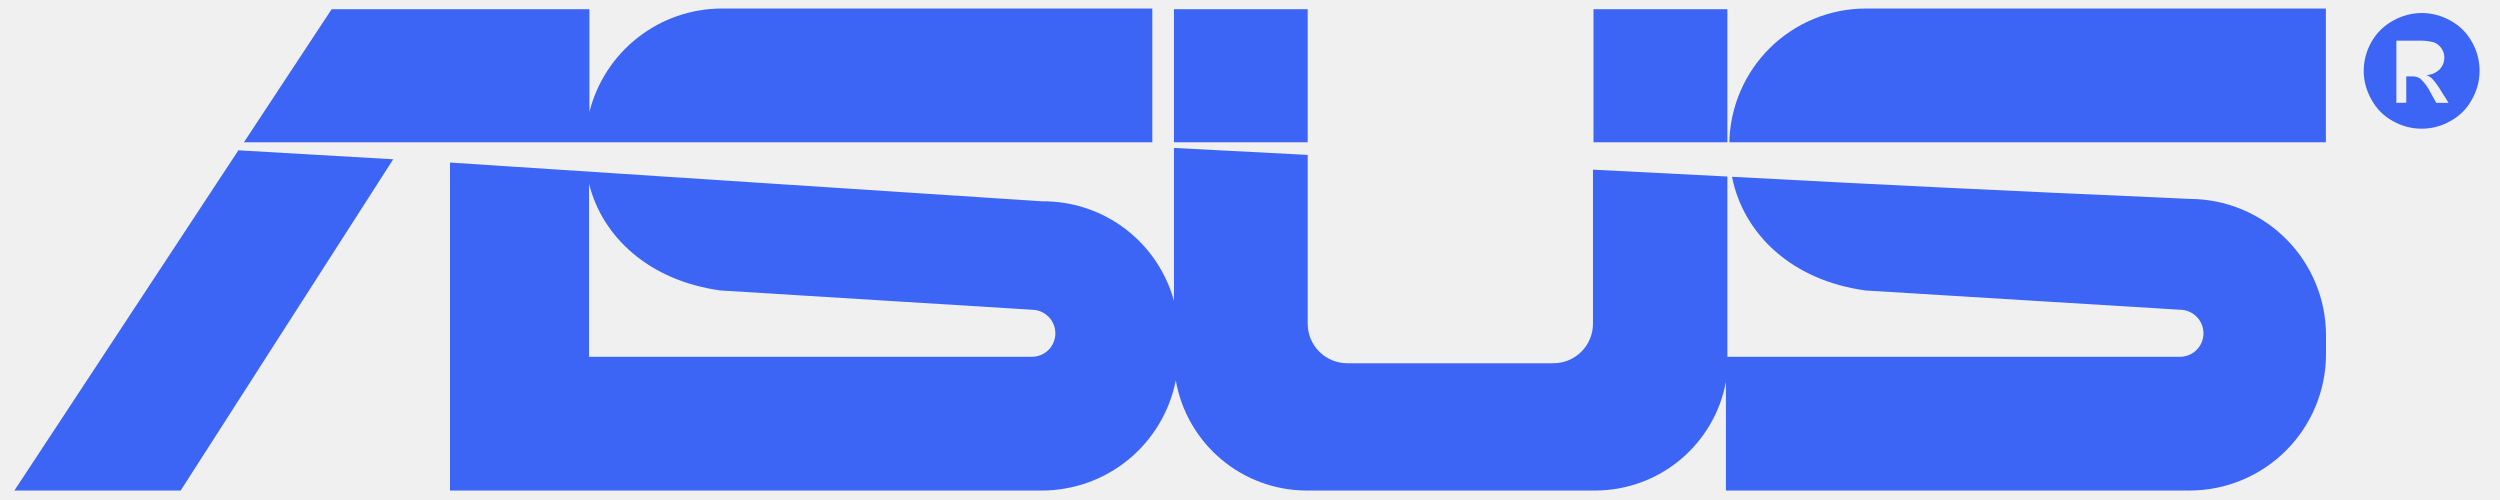
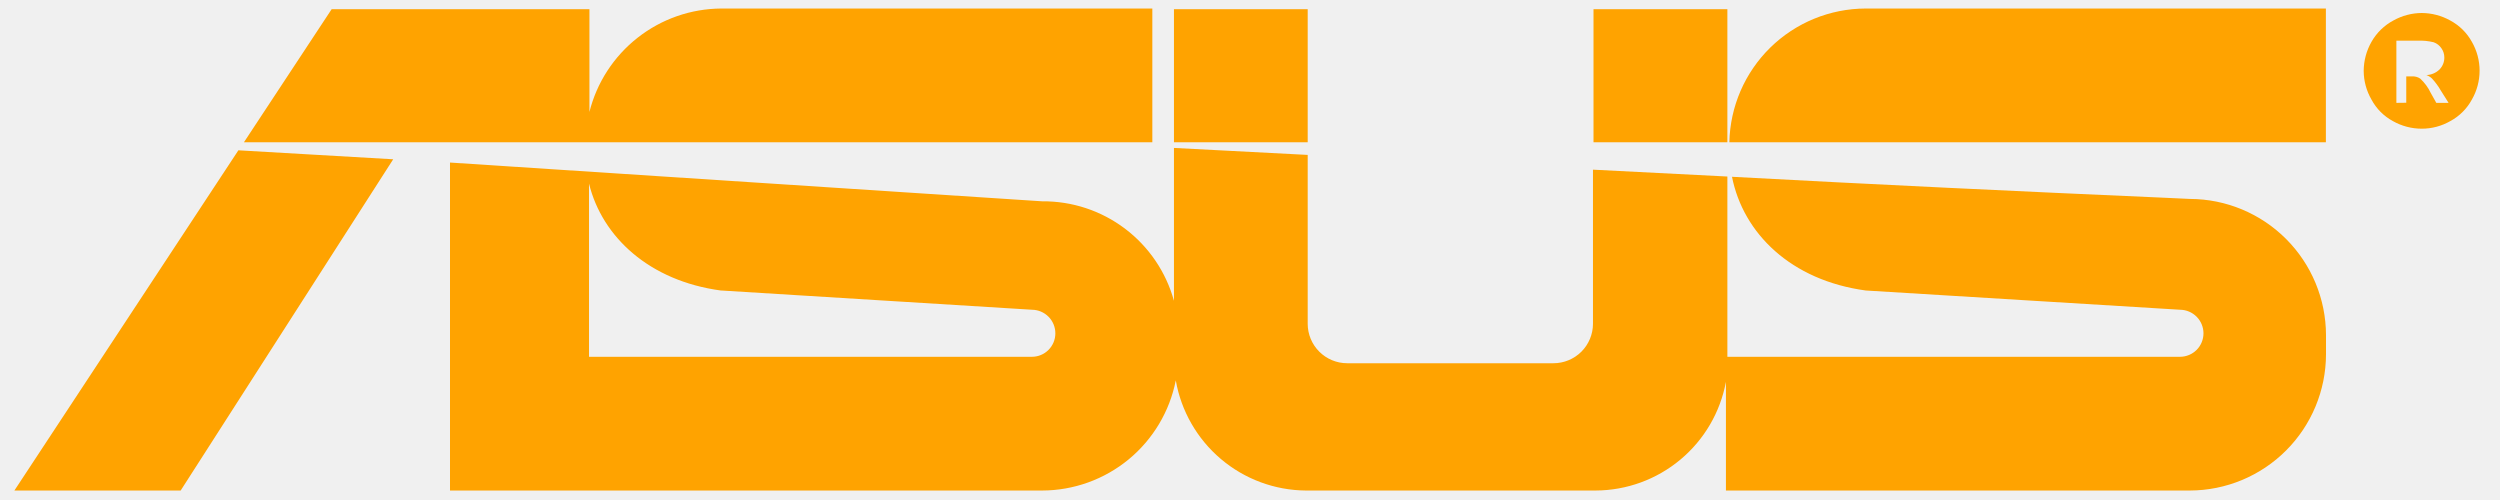
<svg xmlns="http://www.w3.org/2000/svg" width="105" height="21" viewBox="0 0 105 21" fill="none">
  <g clip-path="url(#clip0_21_2590)">
-     <path fill-rule="evenodd" clip-rule="evenodd" d="M101.716 0.546C102.135 0.549 102.546 0.657 102.911 0.861C103.294 1.066 103.61 1.378 103.819 1.758C104.031 2.127 104.143 2.545 104.143 2.97C104.143 3.395 104.031 3.813 103.819 4.182C103.612 4.564 103.299 4.877 102.917 5.084C102.55 5.295 102.134 5.406 101.711 5.405C101.286 5.405 100.868 5.294 100.498 5.084C100.118 4.878 99.806 4.564 99.602 4.182C99.389 3.815 99.277 3.399 99.275 2.976C99.278 2.548 99.39 2.129 99.602 1.758C99.817 1.378 100.135 1.067 100.521 0.861C100.886 0.657 101.297 0.548 101.716 0.546ZM100.648 4.32V1.708H101.544C101.77 1.699 101.995 1.721 102.214 1.775C102.348 1.822 102.462 1.911 102.541 2.029C102.62 2.141 102.662 2.274 102.662 2.411C102.665 2.599 102.593 2.779 102.463 2.915C102.315 3.06 102.117 3.145 101.91 3.153C101.994 3.184 102.071 3.231 102.137 3.291C102.284 3.449 102.412 3.624 102.519 3.811L102.84 4.32H102.325L102.092 3.905C101.985 3.678 101.834 3.473 101.65 3.302C101.55 3.235 101.432 3.202 101.312 3.208H101.063V4.315L100.648 4.32Z" fill="#3C65F5" />
-     <path fill-rule="evenodd" clip-rule="evenodd" d="M54.84 0.385H54.923V5.975H49.306V0.385H54.84ZM30.29 12.201L43.345 13.009C43.606 13.012 43.855 13.118 44.039 13.303C44.222 13.489 44.325 13.739 44.325 14C44.325 14.129 44.3 14.257 44.25 14.377C44.2 14.496 44.128 14.605 44.036 14.697C43.945 14.788 43.836 14.861 43.717 14.91C43.597 14.96 43.469 14.985 43.34 14.985H24.739V7.713C25.292 9.96 27.279 11.797 30.273 12.201H30.29ZM24.756 20.602H43.772C45.098 20.599 46.382 20.136 47.405 19.293C48.428 18.449 49.127 17.277 49.383 15.976C49.608 17.263 50.278 18.431 51.275 19.276C52.272 20.122 53.533 20.591 54.84 20.602H67.016C68.317 20.597 69.576 20.139 70.575 19.305C71.574 18.472 72.251 17.316 72.489 16.037V20.602H91.976C93.49 20.598 94.942 19.994 96.013 18.923C97.084 17.852 97.688 16.4 97.692 14.885V14.072C97.688 12.557 97.084 11.105 96.013 10.034C94.942 8.963 93.49 8.359 91.976 8.355L90.907 8.305C84.82 8.039 78.798 7.752 72.744 7.425C73.214 9.799 75.218 11.775 78.361 12.201L91.561 13.009C91.822 13.011 92.073 13.116 92.257 13.301C92.442 13.487 92.546 13.738 92.546 14C92.546 14.261 92.442 14.512 92.257 14.697C92.072 14.881 91.822 14.985 91.561 14.985H72.55V7.414L66.905 7.126V13.596C66.905 14.036 66.73 14.459 66.419 14.77C66.107 15.081 65.685 15.256 65.245 15.256H56.584C56.143 15.256 55.721 15.081 55.41 14.77C55.098 14.459 54.923 14.036 54.923 13.596V6.506L49.306 6.213V12.633C48.973 11.424 48.25 10.359 47.249 9.603C46.248 8.847 45.026 8.444 43.772 8.455L18.9 6.827V20.602H24.739H24.756ZM48.398 5.975V0.358H30.29C29.016 0.366 27.782 0.797 26.78 1.584C25.778 2.37 25.066 3.467 24.756 4.702V0.385H13.93L10.245 5.975H48.398ZM16.515 6.689L7.588 20.602H0.604L10.012 6.313L16.504 6.689H16.515ZM97.687 5.975V0.358H78.356C76.857 0.362 75.42 0.952 74.35 2.001C73.281 3.051 72.665 4.477 72.633 5.975H97.687ZM66.927 5.975V0.385H72.55V5.975H66.927Z" fill="#3C65F5" />
+     <path fill-rule="evenodd" clip-rule="evenodd" d="M101.716 0.546C102.135 0.549 102.546 0.657 102.911 0.861C103.294 1.066 103.61 1.378 103.819 1.758C104.031 2.127 104.143 2.545 104.143 2.97C104.143 3.395 104.031 3.813 103.819 4.182C103.612 4.564 103.299 4.877 102.917 5.084C102.55 5.295 102.134 5.406 101.711 5.405C101.286 5.405 100.868 5.294 100.498 5.084C100.118 4.878 99.806 4.564 99.602 4.182C99.389 3.815 99.277 3.399 99.275 2.976C99.278 2.548 99.39 2.129 99.602 1.758C99.817 1.378 100.135 1.067 100.521 0.861C100.886 0.657 101.297 0.548 101.716 0.546ZM100.648 4.32V1.708H101.544C101.77 1.699 101.995 1.721 102.214 1.775C102.348 1.822 102.462 1.911 102.541 2.029C102.62 2.141 102.662 2.274 102.662 2.411C102.665 2.599 102.593 2.779 102.463 2.915C102.315 3.06 102.117 3.145 101.91 3.153C101.994 3.184 102.071 3.231 102.137 3.291C102.284 3.449 102.412 3.624 102.519 3.811L102.84 4.32H102.325L102.092 3.905C101.985 3.678 101.834 3.473 101.65 3.302C101.55 3.235 101.432 3.202 101.312 3.208H101.063V4.315L100.648 4.32Z" fill="#ffa300" />
+     <path fill-rule="evenodd" clip-rule="evenodd" d="M54.84 0.385H54.923V5.975H49.306V0.385H54.84ZM30.29 12.201L43.345 13.009C43.606 13.012 43.855 13.118 44.039 13.303C44.222 13.489 44.325 13.739 44.325 14C44.325 14.129 44.3 14.257 44.25 14.377C44.2 14.496 44.128 14.605 44.036 14.697C43.945 14.788 43.836 14.861 43.717 14.91C43.597 14.96 43.469 14.985 43.34 14.985H24.739V7.713C25.292 9.96 27.279 11.797 30.273 12.201H30.29ZM24.756 20.602H43.772C45.098 20.599 46.382 20.136 47.405 19.293C48.428 18.449 49.127 17.277 49.383 15.976C49.608 17.263 50.278 18.431 51.275 19.276C52.272 20.122 53.533 20.591 54.84 20.602H67.016C68.317 20.597 69.576 20.139 70.575 19.305C71.574 18.472 72.251 17.316 72.489 16.037V20.602H91.976C93.49 20.598 94.942 19.994 96.013 18.923C97.084 17.852 97.688 16.4 97.692 14.885V14.072C97.688 12.557 97.084 11.105 96.013 10.034C94.942 8.963 93.49 8.359 91.976 8.355L90.907 8.305C84.82 8.039 78.798 7.752 72.744 7.425C73.214 9.799 75.218 11.775 78.361 12.201L91.561 13.009C91.822 13.011 92.073 13.116 92.257 13.301C92.442 13.487 92.546 13.738 92.546 14C92.546 14.261 92.442 14.512 92.257 14.697C92.072 14.881 91.822 14.985 91.561 14.985H72.55V7.414L66.905 7.126V13.596C66.905 14.036 66.73 14.459 66.419 14.77C66.107 15.081 65.685 15.256 65.245 15.256H56.584C56.143 15.256 55.721 15.081 55.41 14.77C55.098 14.459 54.923 14.036 54.923 13.596V6.506L49.306 6.213V12.633C48.973 11.424 48.25 10.359 47.249 9.603C46.248 8.847 45.026 8.444 43.772 8.455L18.9 6.827V20.602H24.739H24.756ZM48.398 5.975V0.358H30.29C29.016 0.366 27.782 0.797 26.78 1.584C25.778 2.37 25.066 3.467 24.756 4.702V0.385H13.93L10.245 5.975H48.398ZM16.515 6.689L7.588 20.602H0.604L10.012 6.313L16.504 6.689H16.515ZM97.687 5.975V0.358H78.356C76.857 0.362 75.42 0.952 74.35 2.001C73.281 3.051 72.665 4.477 72.633 5.975H97.687ZM66.927 5.975V0.385H72.55V5.975H66.927Z" fill="#ffa300" />
  </g>
  <defs>
    <clipPath id="clip0_21_2590">
      <rect width="103.542" height="20.245" fill="white" transform="translate(0.60376 0.357788)" />
    </clipPath>
  </defs>
</svg>
